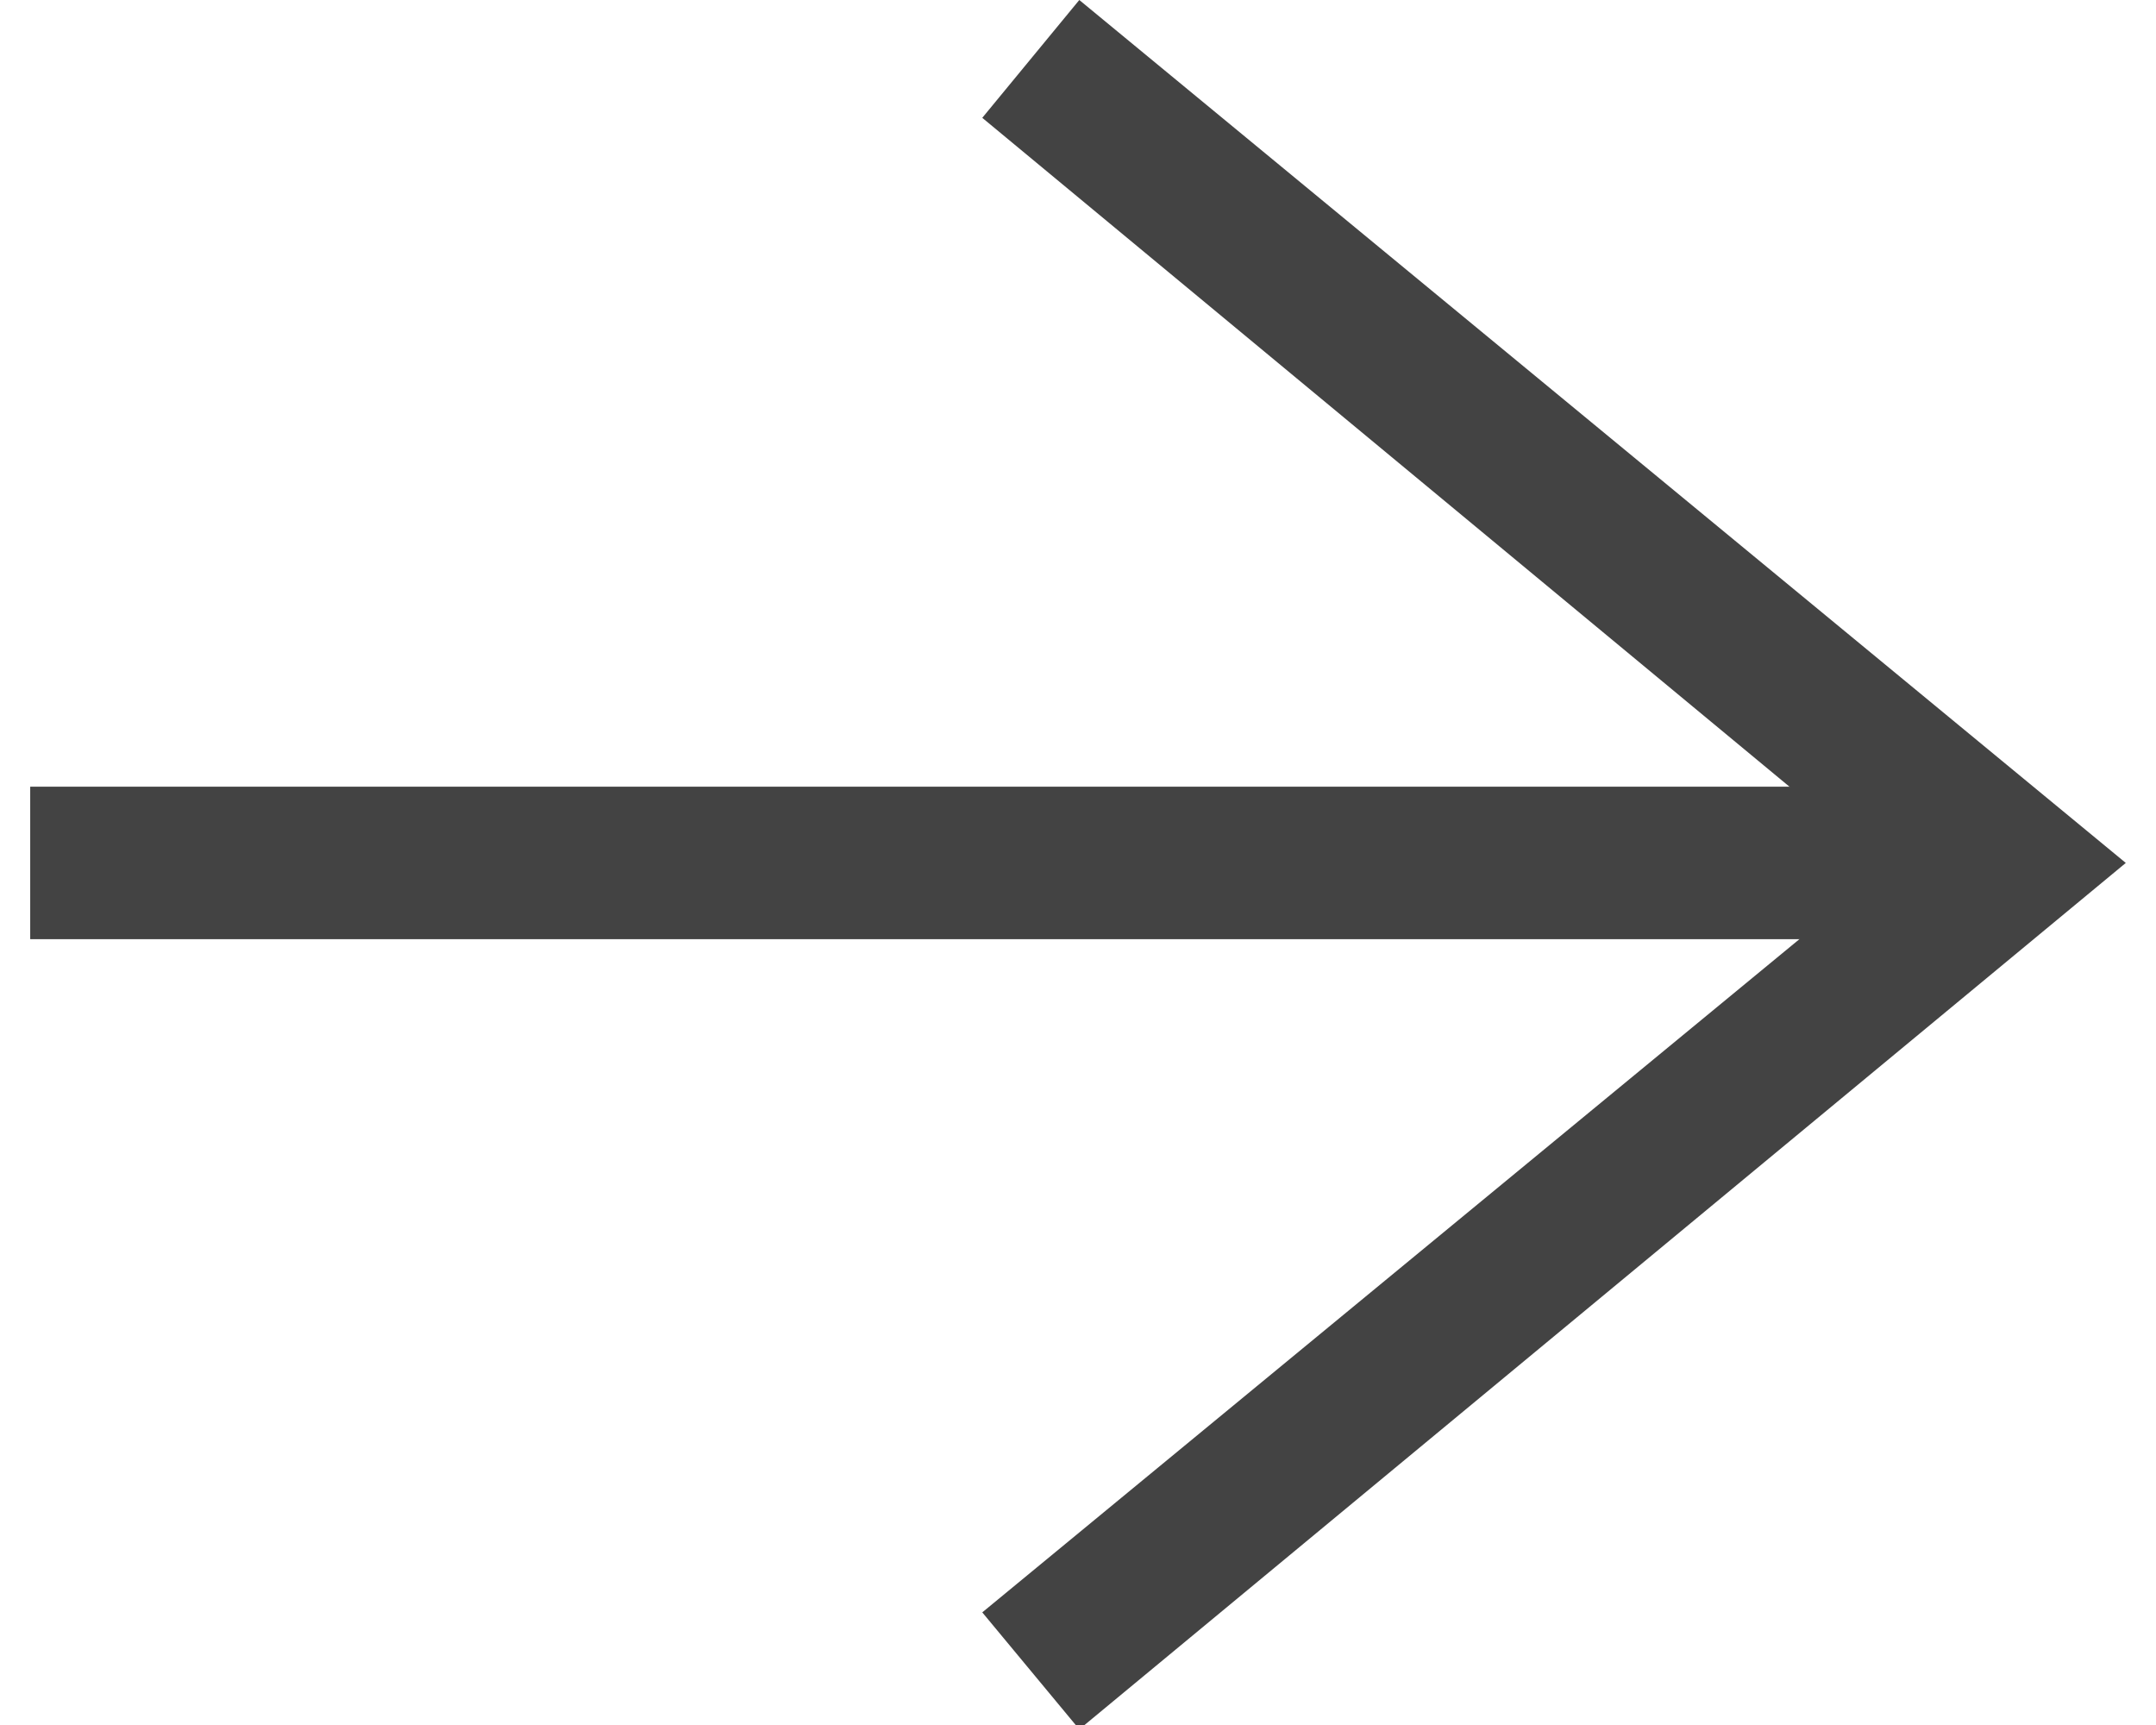
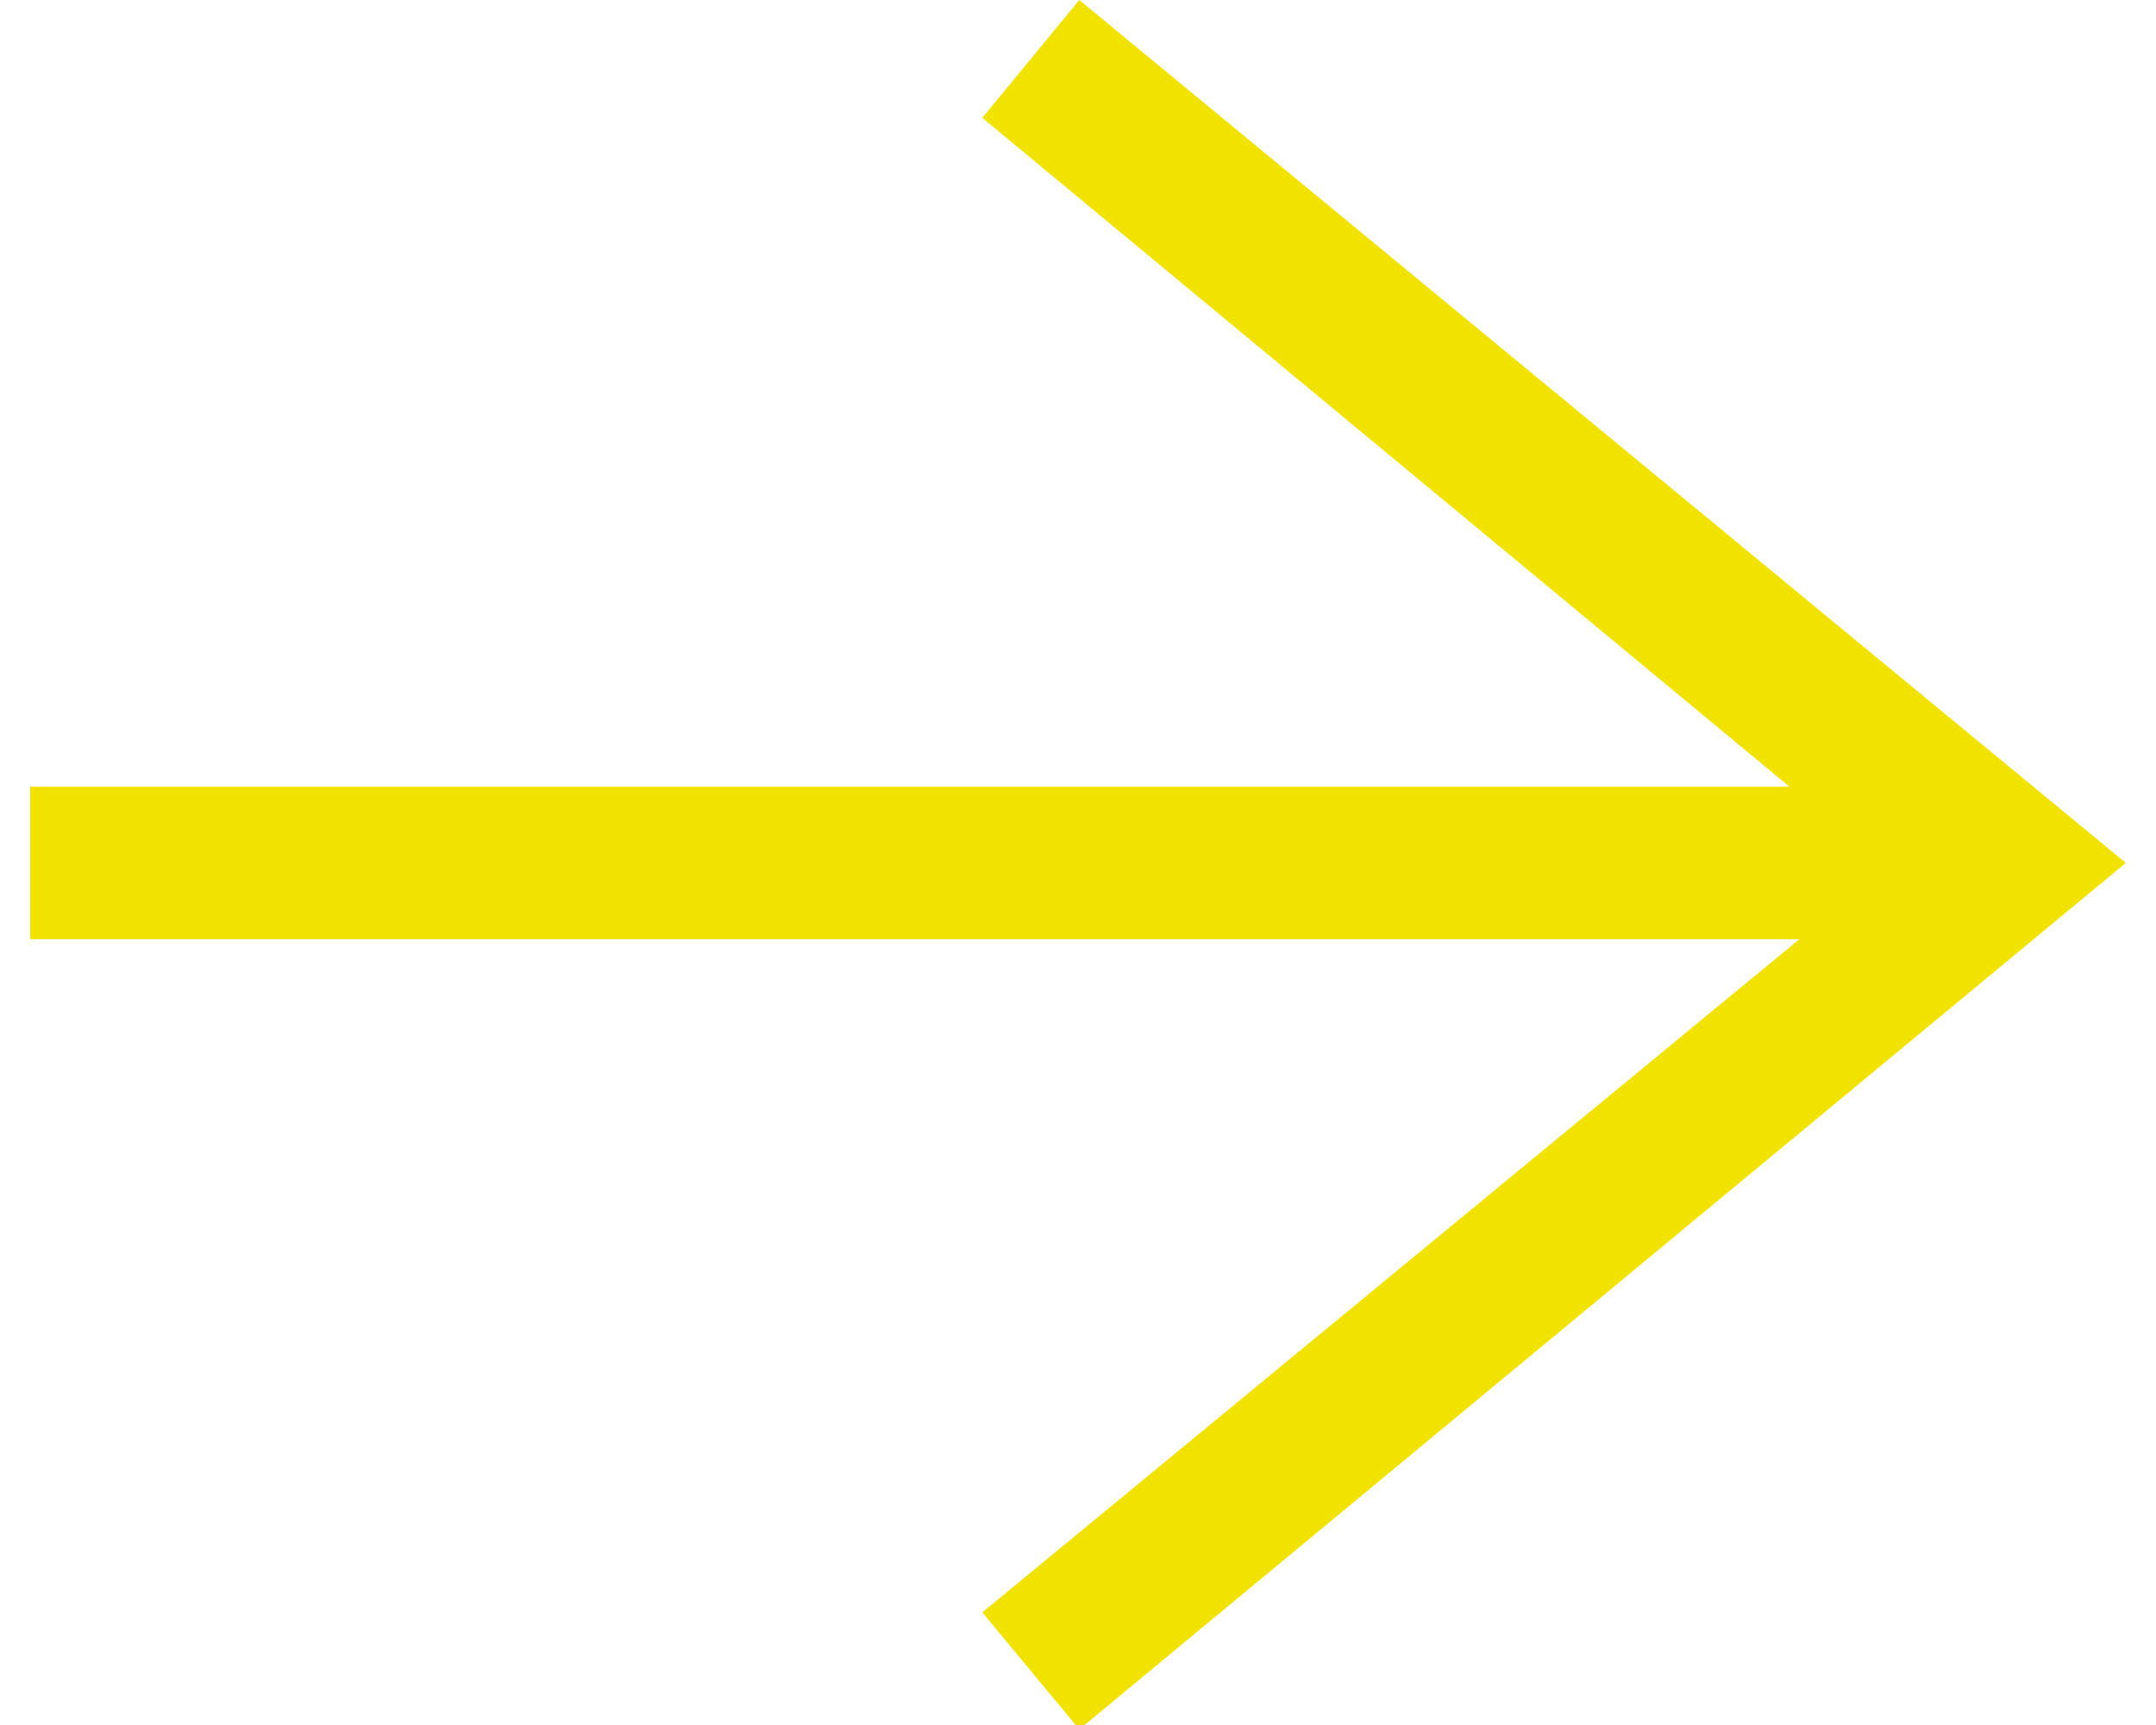
- <svg xmlns="http://www.w3.org/2000/svg" id="Calque_1" viewBox="0 0 24.19 19.91" height="12" width="15">
+ <svg xmlns="http://www.w3.org/2000/svg" id="Calque_1" viewBox="0 0 24.19 19.91" height="20" width="25">
  <defs>
-     <style>.cls-1{fill:#434343;}</style>
+     <style>.cls-1{fill:#F2E200;;}</style>
  </defs>
  <g id="Groupe_8">
    <g id="Groupe_4">
      <path id="Tracé_1" data-name="Tracé 1" class="cls-1" d="M24.35,10.81l-12.08,10-1.12-1.35,10.44-8.6L11.15,2.21,12.27.85Z" transform="translate(-0.16 -0.85)" />
    </g>
-     <g id="Groupe_5" data-name="Groupe 5">
+     <g id="Groupe_5">
      <rect id="Rectangle_37" class="cls-1" y="9.08" width="22.81" height="1.76" />
    </g>
  </g>
</svg>
